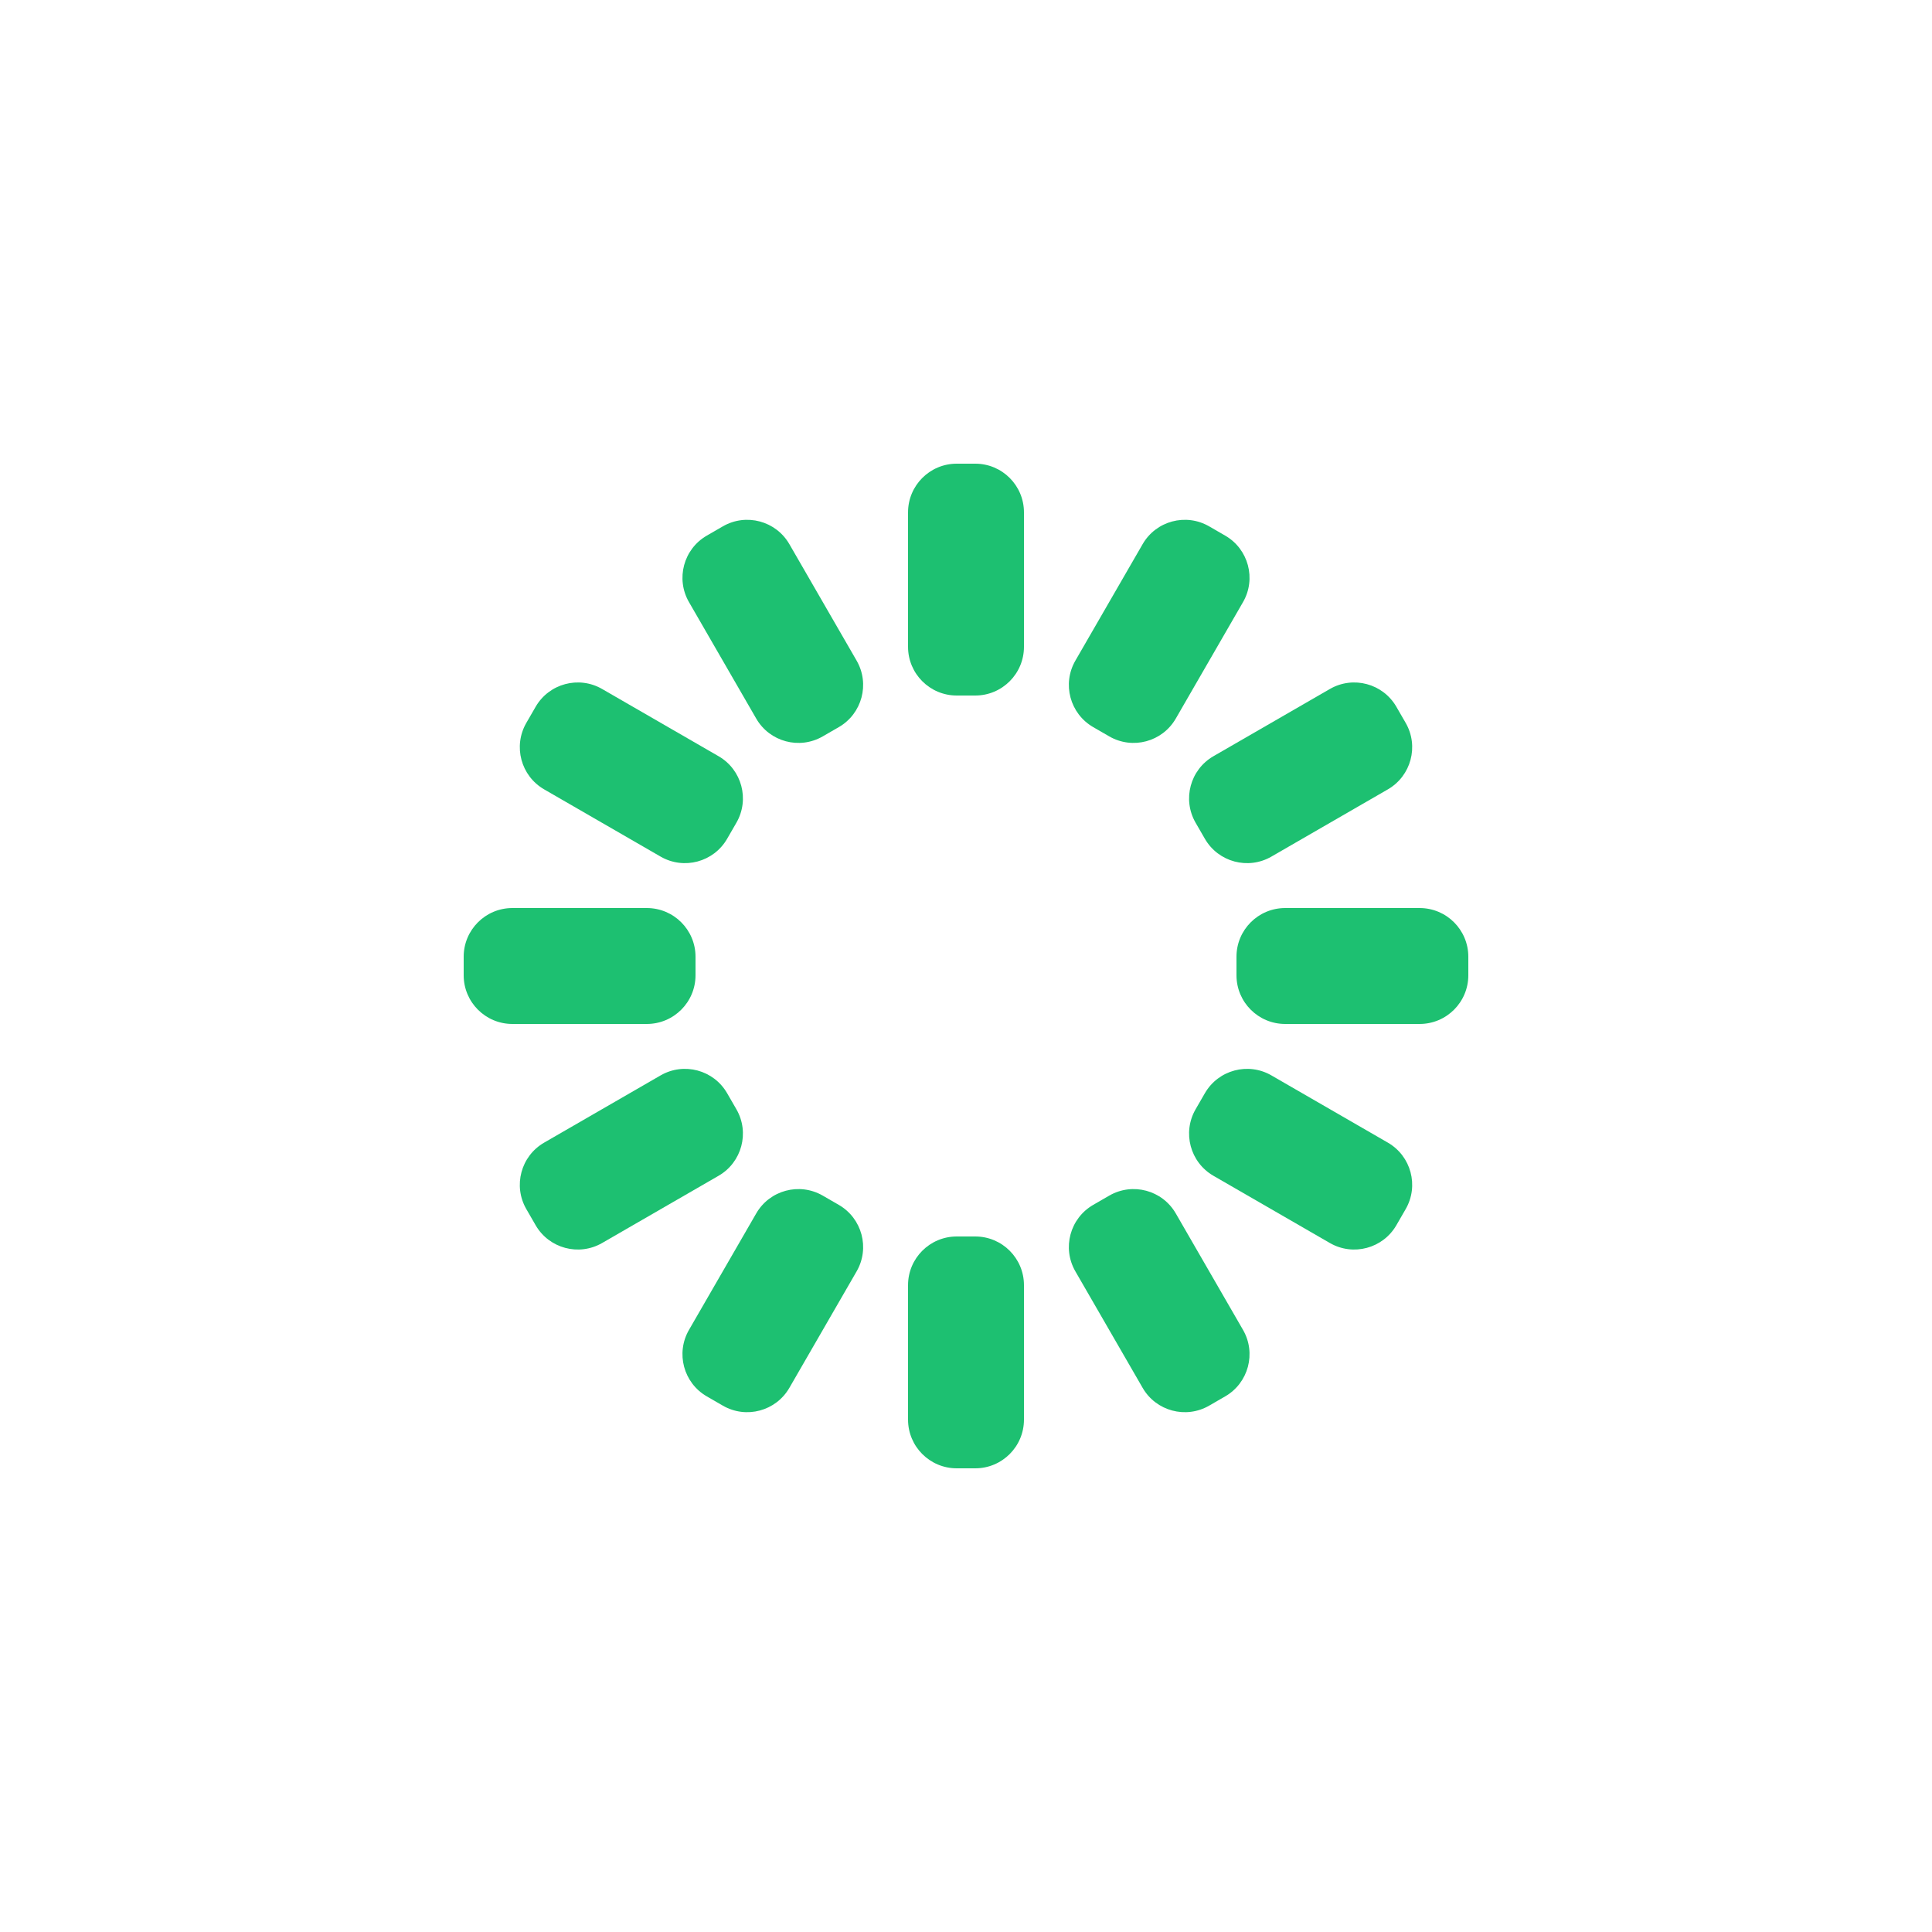
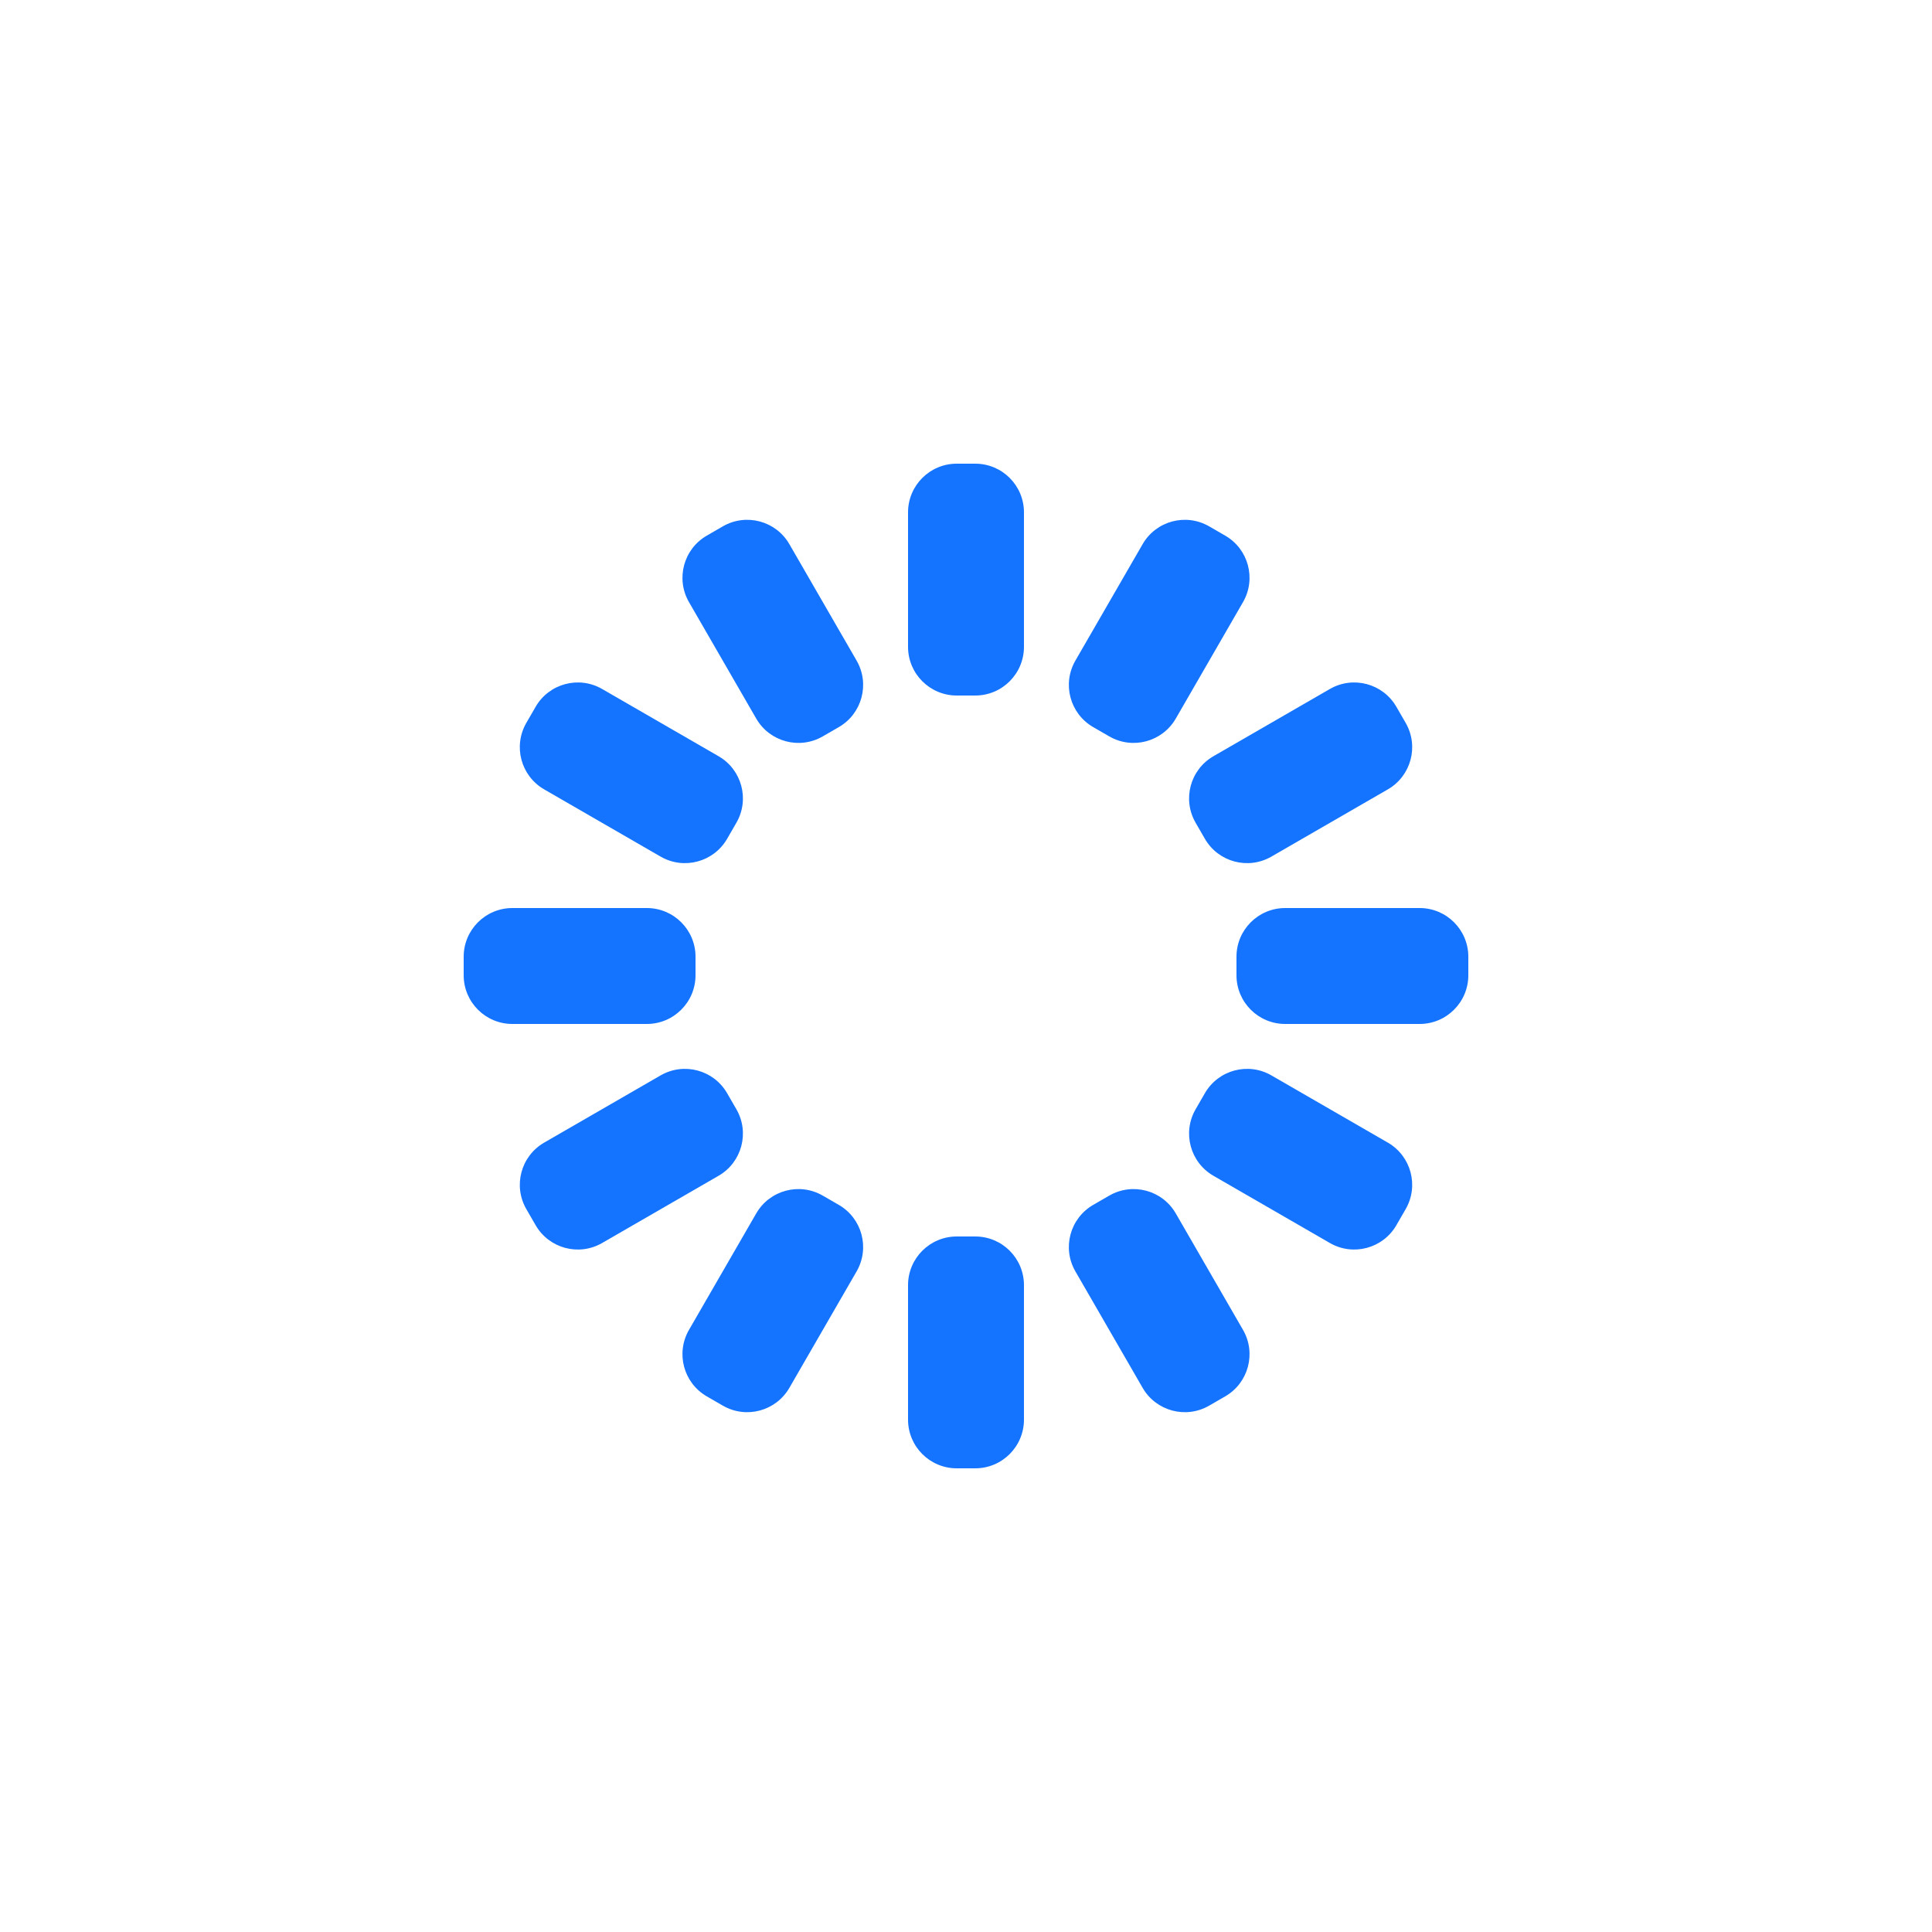
<svg xmlns="http://www.w3.org/2000/svg" style="margin:auto;background:transparent;display:block;" width="200px" height="200px" viewBox="0 0 100 100" preserveAspectRatio="xMidYMid">
  <g transform="rotate(0 50 50)">
-     <rect x="47" y="24" rx="2.52" ry="2.52" width="6" height="12" fill="#1dc071">
+     <rect x="47" y="24" rx="2.52" ry="2.52" width="6" height="12" fill=" #1474ff ">
      <animate attributeName="opacity" values="1;0" keyTimes="0;1" dur="1s" begin="-0.917s" repeatCount="indefinite" />
    </rect>
  </g>
  <g transform="rotate(30 50 50)">
-     <rect x="47" y="24" rx="2.52" ry="2.52" width="6" height="12" fill="#1dc071">
+     <rect x="47" y="24" rx="2.52" ry="2.52" width="6" height="12" fill=" #1474ff ">
      <animate attributeName="opacity" values="1;0" keyTimes="0;1" dur="1s" begin="-0.833s" repeatCount="indefinite" />
    </rect>
  </g>
  <g transform="rotate(60 50 50)">
-     <rect x="47" y="24" rx="2.52" ry="2.52" width="6" height="12" fill="#1dc071">
+     <rect x="47" y="24" rx="2.52" ry="2.52" width="6" height="12" fill=" #1474ff ">
      <animate attributeName="opacity" values="1;0" keyTimes="0;1" dur="1s" begin="-0.75s" repeatCount="indefinite" />
    </rect>
  </g>
  <g transform="rotate(90 50 50)">
-     <rect x="47" y="24" rx="2.52" ry="2.52" width="6" height="12" fill="#1dc071">
+     <rect x="47" y="24" rx="2.52" ry="2.52" width="6" height="12" fill=" #1474ff ">
      <animate attributeName="opacity" values="1;0" keyTimes="0;1" dur="1s" begin="-0.667s" repeatCount="indefinite" />
    </rect>
  </g>
  <g transform="rotate(120 50 50)">
-     <rect x="47" y="24" rx="2.52" ry="2.52" width="6" height="12" fill="#1dc071">
+     <rect x="47" y="24" rx="2.52" ry="2.52" width="6" height="12" fill=" #1474ff ">
      <animate attributeName="opacity" values="1;0" keyTimes="0;1" dur="1s" begin="-0.583s" repeatCount="indefinite" />
    </rect>
  </g>
  <g transform="rotate(150 50 50)">
-     <rect x="47" y="24" rx="2.52" ry="2.52" width="6" height="12" fill="#1dc071">
+     <rect x="47" y="24" rx="2.52" ry="2.52" width="6" height="12" fill=" #1474ff ">
      <animate attributeName="opacity" values="1;0" keyTimes="0;1" dur="1s" begin="-0.5s" repeatCount="indefinite" />
    </rect>
  </g>
  <g transform="rotate(180 50 50)">
-     <rect x="47" y="24" rx="2.52" ry="2.52" width="6" height="12" fill="#1dc071">
+     <rect x="47" y="24" rx="2.52" ry="2.52" width="6" height="12" fill=" #1474ff ">
      <animate attributeName="opacity" values="1;0" keyTimes="0;1" dur="1s" begin="-0.417s" repeatCount="indefinite" />
    </rect>
  </g>
  <g transform="rotate(210 50 50)">
-     <rect x="47" y="24" rx="2.52" ry="2.52" width="6" height="12" fill="#1dc071">
+     <rect x="47" y="24" rx="2.52" ry="2.52" width="6" height="12" fill=" #1474ff ">
      <animate attributeName="opacity" values="1;0" keyTimes="0;1" dur="1s" begin="-0.333s" repeatCount="indefinite" />
    </rect>
  </g>
  <g transform="rotate(240 50 50)">
-     <rect x="47" y="24" rx="2.52" ry="2.52" width="6" height="12" fill="#1dc071">
+     <rect x="47" y="24" rx="2.52" ry="2.52" width="6" height="12" fill=" #1474ff ">
      <animate attributeName="opacity" values="1;0" keyTimes="0;1" dur="1s" begin="-0.25s" repeatCount="indefinite" />
    </rect>
  </g>
  <g transform="rotate(270 50 50)">
-     <rect x="47" y="24" rx="2.52" ry="2.52" width="6" height="12" fill="#1dc071">
+     <rect x="47" y="24" rx="2.52" ry="2.52" width="6" height="12" fill=" #1474ff ">
      <animate attributeName="opacity" values="1;0" keyTimes="0;1" dur="1s" begin="-0.167s" repeatCount="indefinite" />
    </rect>
  </g>
  <g transform="rotate(300 50 50)">
-     <rect x="47" y="24" rx="2.52" ry="2.52" width="6" height="12" fill="#1dc071">
+     <rect x="47" y="24" rx="2.52" ry="2.52" width="6" height="12" fill=" #1474ff ">
      <animate attributeName="opacity" values="1;0" keyTimes="0;1" dur="1s" begin="-0.083s" repeatCount="indefinite" />
    </rect>
  </g>
  <g transform="rotate(330 50 50)">
-     <rect x="47" y="24" rx="2.52" ry="2.52" width="6" height="12" fill="#1dc071">
+     <rect x="47" y="24" rx="2.52" ry="2.52" width="6" height="12" fill=" #1474ff ">
      <animate attributeName="opacity" values="1;0" keyTimes="0;1" dur="1s" begin="0s" repeatCount="indefinite" />
    </rect>
  </g>
</svg>
